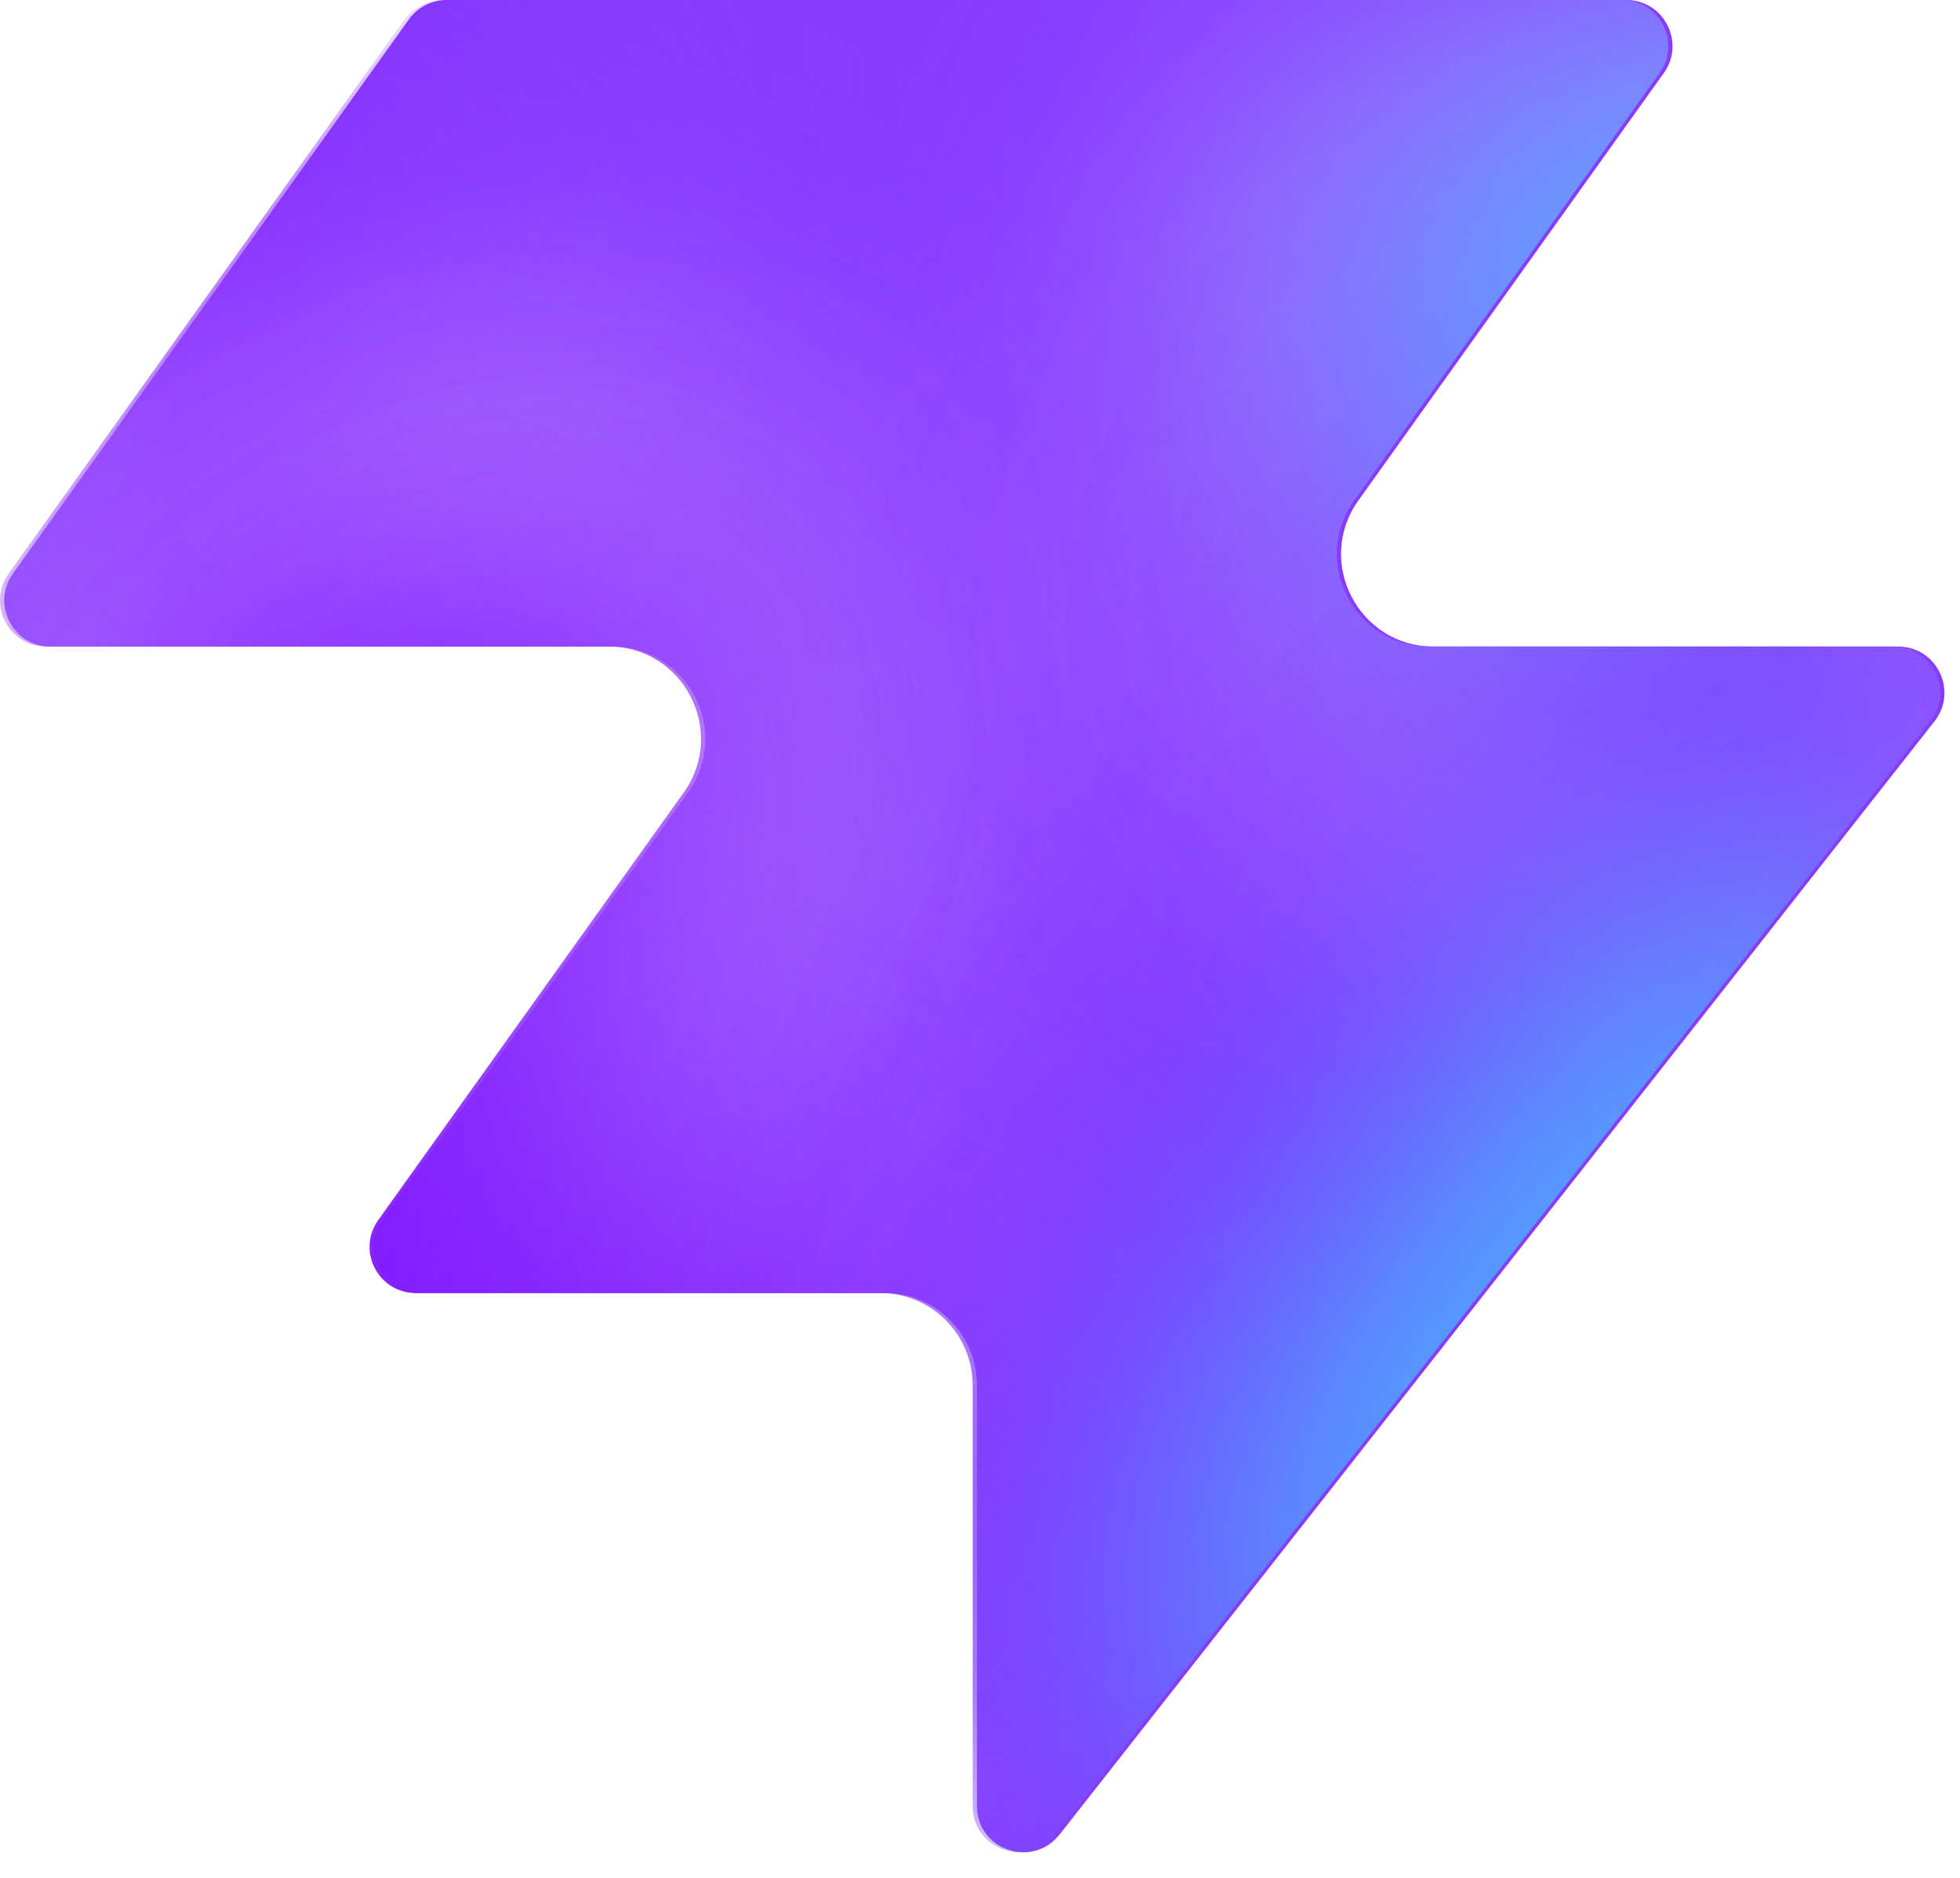
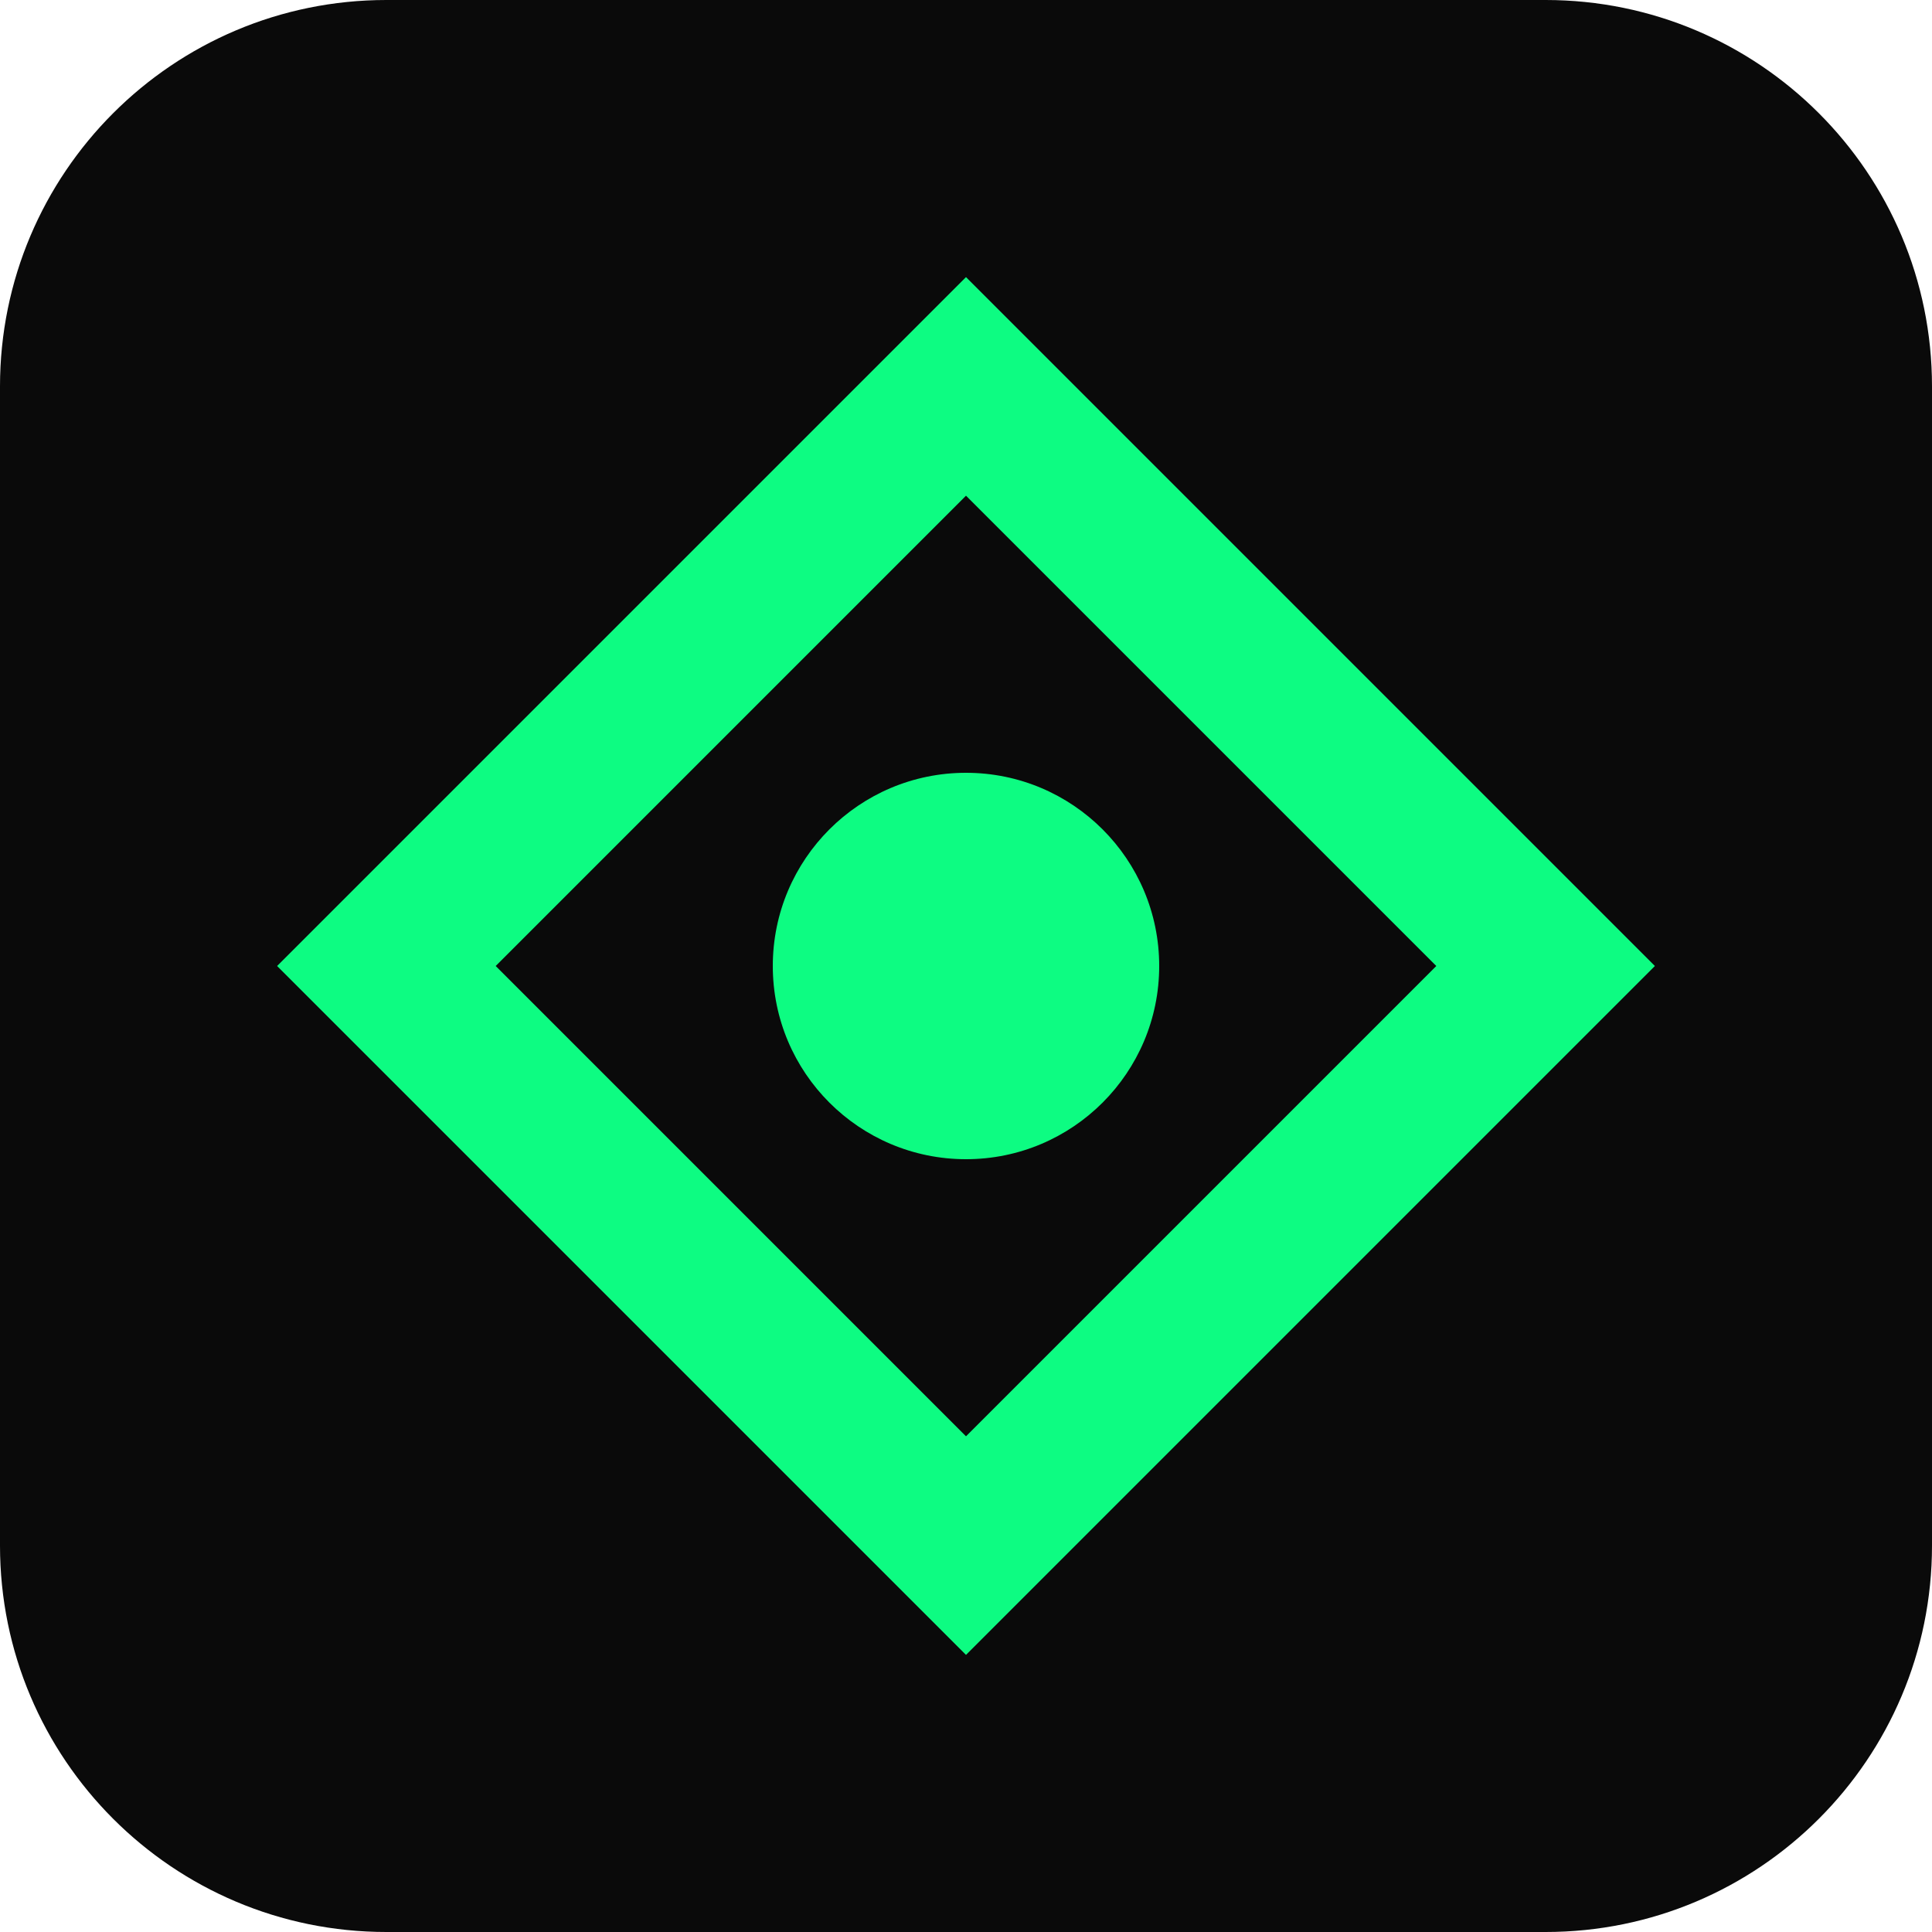
- <svg xmlns="http://www.w3.org/2000/svg" width="48" height="46" fill="none" viewBox="0 0 48 46">
-   <path fill="#863bff" d="M25.946 44.938c-.664.845-2.021.375-2.021-.698V33.937a2.26 2.26 0 0 0-2.262-2.262H10.287c-.92 0-1.456-1.04-.92-1.788l7.48-10.471c1.07-1.497 0-3.578-1.842-3.578H1.237c-.92 0-1.456-1.04-.92-1.788L10.013.474c.214-.297.556-.474.92-.474h28.894c.92 0 1.456 1.04.92 1.788l-7.48 10.471c-1.07 1.498 0 3.579 1.842 3.579h11.377c.943 0 1.473 1.088.89 1.83L25.947 44.94z" style="fill:#863bff;fill:color(display-p3 .525 .23 1);fill-opacity:1" />
-   <mask id="a" width="48" height="46" x="0" y="0" maskUnits="userSpaceOnUse" style="mask-type:alpha">
-     <path fill="#000" d="M25.842 44.938c-.664.844-2.021.375-2.021-.698V33.937a2.26 2.26 0 0 0-2.262-2.262H10.183c-.92 0-1.456-1.04-.92-1.788l7.48-10.471c1.07-1.498 0-3.579-1.842-3.579H1.133c-.92 0-1.456-1.04-.92-1.787L9.91.473c.214-.297.556-.474.92-.474h28.894c.92 0 1.456 1.04.92 1.788l-7.48 10.471c-1.07 1.498 0 3.578 1.842 3.578h11.377c.943 0 1.473 1.088.89 1.832L25.843 44.94z" style="fill:#000;fill-opacity:1" />
-   </mask>
-   <g mask="url(#a)">
-     <g filter="url(#b)">
-       <ellipse cx="5.508" cy="14.704" fill="#ede6ff" rx="5.508" ry="14.704" style="fill:#ede6ff;fill:color(display-p3 .927 .903 1);fill-opacity:1" transform="matrix(.00324 1 1 -.00324 -4.47 31.516)" />
-     </g>
-     <g filter="url(#c)">
-       <ellipse cx="10.399" cy="29.851" fill="#ede6ff" rx="10.399" ry="29.851" style="fill:#ede6ff;fill:color(display-p3 .927 .903 1);fill-opacity:1" transform="matrix(.00324 1 1 -.00324 -39.328 7.883)" />
-     </g>
-     <g filter="url(#d)">
-       <ellipse cx="5.508" cy="30.487" fill="#7e14ff" rx="5.508" ry="30.487" style="fill:#7e14ff;fill:color(display-p3 .492 .077 1);fill-opacity:1" transform="rotate(89.814 -25.913 -14.639)scale(1 -1)" />
-     </g>
-     <g filter="url(#e)">
-       <ellipse cx="5.508" cy="30.599" fill="#7e14ff" rx="5.508" ry="30.599" style="fill:#7e14ff;fill:color(display-p3 .492 .077 1);fill-opacity:1" transform="rotate(89.814 -32.644 -3.334)scale(1 -1)" />
-     </g>
-     <g filter="url(#f)">
-       <ellipse cx="5.508" cy="30.599" fill="#7e14ff" rx="5.508" ry="30.599" style="fill:#7e14ff;fill:color(display-p3 .492 .077 1);fill-opacity:1" transform="matrix(.00324 1 1 -.00324 -34.34 30.47)" />
-     </g>
-     <g filter="url(#g)">
-       <ellipse cx="14.072" cy="22.078" fill="#ede6ff" rx="14.072" ry="22.078" style="fill:#ede6ff;fill:color(display-p3 .927 .903 1);fill-opacity:1" transform="rotate(93.35 24.506 48.493)scale(-1 1)" />
-     </g>
-     <g filter="url(#h)">
-       <ellipse cx="3.47" cy="21.501" fill="#7e14ff" rx="3.47" ry="21.501" style="fill:#7e14ff;fill:color(display-p3 .492 .077 1);fill-opacity:1" transform="rotate(89.009 28.708 47.59)scale(-1 1)" />
-     </g>
-     <g filter="url(#i)">
-       <ellipse cx="3.47" cy="21.501" fill="#7e14ff" rx="3.47" ry="21.501" style="fill:#7e14ff;fill:color(display-p3 .492 .077 1);fill-opacity:1" transform="rotate(89.009 28.708 47.59)scale(-1 1)" />
-     </g>
-     <g filter="url(#j)">
-       <ellipse cx=".387" cy="8.972" fill="#7e14ff" rx="4.407" ry="29.108" style="fill:#7e14ff;fill:color(display-p3 .492 .077 1);fill-opacity:1" transform="rotate(39.51 .387 8.972)" />
-     </g>
-     <g filter="url(#k)">
-       <ellipse cx="47.523" cy="-6.092" fill="#7e14ff" rx="4.407" ry="29.108" style="fill:#7e14ff;fill:color(display-p3 .492 .077 1);fill-opacity:1" transform="rotate(37.892 47.523 -6.092)" />
-     </g>
-     <g filter="url(#l)">
-       <ellipse cx="41.412" cy="6.333" fill="#47bfff" rx="5.971" ry="9.665" style="fill:#47bfff;fill:color(display-p3 .28 .748 1);fill-opacity:1" transform="rotate(37.892 41.412 6.333)" />
-     </g>
-     <g filter="url(#m)">
-       <ellipse cx="-1.879" cy="38.332" fill="#7e14ff" rx="4.407" ry="29.108" style="fill:#7e14ff;fill:color(display-p3 .492 .077 1);fill-opacity:1" transform="rotate(37.892 -1.88 38.332)" />
-     </g>
-     <g filter="url(#n)">
-       <ellipse cx="-1.879" cy="38.332" fill="#7e14ff" rx="4.407" ry="29.108" style="fill:#7e14ff;fill:color(display-p3 .492 .077 1);fill-opacity:1" transform="rotate(37.892 -1.88 38.332)" />
-     </g>
-     <g filter="url(#o)">
-       <ellipse cx="35.651" cy="29.907" fill="#7e14ff" rx="4.407" ry="29.108" style="fill:#7e14ff;fill:color(display-p3 .492 .077 1);fill-opacity:1" transform="rotate(37.892 35.651 29.907)" />
-     </g>
-     <g filter="url(#p)">
-       <ellipse cx="38.418" cy="32.4" fill="#47bfff" rx="5.971" ry="15.297" style="fill:#47bfff;fill:color(display-p3 .28 .748 1);fill-opacity:1" transform="rotate(37.892 38.418 32.4)" />
-     </g>
-   </g>
-   <defs>
-     <filter id="b" width="60.045" height="41.654" x="-19.77" y="16.149" color-interpolation-filters="sRGB" filterUnits="userSpaceOnUse">
-       <feFlood flood-opacity="0" result="BackgroundImageFix" />
-       <feBlend in="SourceGraphic" in2="BackgroundImageFix" result="shape" />
-       <feGaussianBlur result="effect1_foregroundBlur_2002_17158" stdDeviation="7.659" />
-     </filter>
-     <filter id="c" width="90.34" height="51.437" x="-54.613" y="-7.533" color-interpolation-filters="sRGB" filterUnits="userSpaceOnUse">
-       <feFlood flood-opacity="0" result="BackgroundImageFix" />
-       <feBlend in="SourceGraphic" in2="BackgroundImageFix" result="shape" />
-       <feGaussianBlur result="effect1_foregroundBlur_2002_17158" stdDeviation="7.659" />
-     </filter>
-     <filter id="d" width="79.355" height="29.4" x="-49.64" y="2.03" color-interpolation-filters="sRGB" filterUnits="userSpaceOnUse">
-       <feFlood flood-opacity="0" result="BackgroundImageFix" />
-       <feBlend in="SourceGraphic" in2="BackgroundImageFix" result="shape" />
-       <feGaussianBlur result="effect1_foregroundBlur_2002_17158" stdDeviation="4.596" />
-     </filter>
-     <filter id="e" width="79.579" height="29.4" x="-45.045" y="20.029" color-interpolation-filters="sRGB" filterUnits="userSpaceOnUse">
-       <feFlood flood-opacity="0" result="BackgroundImageFix" />
-       <feBlend in="SourceGraphic" in2="BackgroundImageFix" result="shape" />
-       <feGaussianBlur result="effect1_foregroundBlur_2002_17158" stdDeviation="4.596" />
-     </filter>
-     <filter id="f" width="79.579" height="29.4" x="-43.513" y="21.178" color-interpolation-filters="sRGB" filterUnits="userSpaceOnUse">
-       <feFlood flood-opacity="0" result="BackgroundImageFix" />
-       <feBlend in="SourceGraphic" in2="BackgroundImageFix" result="shape" />
-       <feGaussianBlur result="effect1_foregroundBlur_2002_17158" stdDeviation="4.596" />
-     </filter>
-     <filter id="g" width="74.749" height="58.852" x="15.756" y="-17.901" color-interpolation-filters="sRGB" filterUnits="userSpaceOnUse">
-       <feFlood flood-opacity="0" result="BackgroundImageFix" />
-       <feBlend in="SourceGraphic" in2="BackgroundImageFix" result="shape" />
-       <feGaussianBlur result="effect1_foregroundBlur_2002_17158" stdDeviation="7.659" />
-     </filter>
-     <filter id="h" width="61.377" height="25.362" x="23.548" y="2.284" color-interpolation-filters="sRGB" filterUnits="userSpaceOnUse">
-       <feFlood flood-opacity="0" result="BackgroundImageFix" />
-       <feBlend in="SourceGraphic" in2="BackgroundImageFix" result="shape" />
-       <feGaussianBlur result="effect1_foregroundBlur_2002_17158" stdDeviation="4.596" />
-     </filter>
-     <filter id="i" width="61.377" height="25.362" x="23.548" y="2.284" color-interpolation-filters="sRGB" filterUnits="userSpaceOnUse">
-       <feFlood flood-opacity="0" result="BackgroundImageFix" />
-       <feBlend in="SourceGraphic" in2="BackgroundImageFix" result="shape" />
-       <feGaussianBlur result="effect1_foregroundBlur_2002_17158" stdDeviation="4.596" />
-     </filter>
-     <filter id="j" width="56.045" height="63.649" x="-27.636" y="-22.853" color-interpolation-filters="sRGB" filterUnits="userSpaceOnUse">
-       <feFlood flood-opacity="0" result="BackgroundImageFix" />
-       <feBlend in="SourceGraphic" in2="BackgroundImageFix" result="shape" />
-       <feGaussianBlur result="effect1_foregroundBlur_2002_17158" stdDeviation="4.596" />
-     </filter>
-     <filter id="k" width="54.814" height="64.646" x="20.116" y="-38.415" color-interpolation-filters="sRGB" filterUnits="userSpaceOnUse">
-       <feFlood flood-opacity="0" result="BackgroundImageFix" />
-       <feBlend in="SourceGraphic" in2="BackgroundImageFix" result="shape" />
-       <feGaussianBlur result="effect1_foregroundBlur_2002_17158" stdDeviation="4.596" />
-     </filter>
-     <filter id="l" width="33.541" height="35.313" x="24.641" y="-11.323" color-interpolation-filters="sRGB" filterUnits="userSpaceOnUse">
-       <feFlood flood-opacity="0" result="BackgroundImageFix" />
-       <feBlend in="SourceGraphic" in2="BackgroundImageFix" result="shape" />
-       <feGaussianBlur result="effect1_foregroundBlur_2002_17158" stdDeviation="4.596" />
-     </filter>
-     <filter id="m" width="54.814" height="64.646" x="-29.286" y="6.009" color-interpolation-filters="sRGB" filterUnits="userSpaceOnUse">
-       <feFlood flood-opacity="0" result="BackgroundImageFix" />
-       <feBlend in="SourceGraphic" in2="BackgroundImageFix" result="shape" />
-       <feGaussianBlur result="effect1_foregroundBlur_2002_17158" stdDeviation="4.596" />
-     </filter>
-     <filter id="n" width="54.814" height="64.646" x="-29.286" y="6.009" color-interpolation-filters="sRGB" filterUnits="userSpaceOnUse">
-       <feFlood flood-opacity="0" result="BackgroundImageFix" />
-       <feBlend in="SourceGraphic" in2="BackgroundImageFix" result="shape" />
-       <feGaussianBlur result="effect1_foregroundBlur_2002_17158" stdDeviation="4.596" />
-     </filter>
-     <filter id="o" width="54.814" height="64.646" x="8.244" y="-2.416" color-interpolation-filters="sRGB" filterUnits="userSpaceOnUse">
-       <feFlood flood-opacity="0" result="BackgroundImageFix" />
-       <feBlend in="SourceGraphic" in2="BackgroundImageFix" result="shape" />
-       <feGaussianBlur result="effect1_foregroundBlur_2002_17158" stdDeviation="4.596" />
-     </filter>
-     <filter id="p" width="39.409" height="43.623" x="18.713" y="10.588" color-interpolation-filters="sRGB" filterUnits="userSpaceOnUse">
-       <feFlood flood-opacity="0" result="BackgroundImageFix" />
-       <feBlend in="SourceGraphic" in2="BackgroundImageFix" result="shape" />
-       <feGaussianBlur result="effect1_foregroundBlur_2002_17158" stdDeviation="4.596" />
-     </filter>
-   </defs>
+ <svg xmlns="http://www.w3.org/2000/svg" viewBox="0 0 100 100">
+   <rect width="100" height="100" rx="20" fill="#0a0a0a" />
+   <path d="M50 20 L80 50 L50 80 L20 50 Z" fill="none" stroke="#0dfc82" stroke-width="8" />
+   <circle cx="50" cy="50" r="10" fill="#0dfc82" />
</svg>
